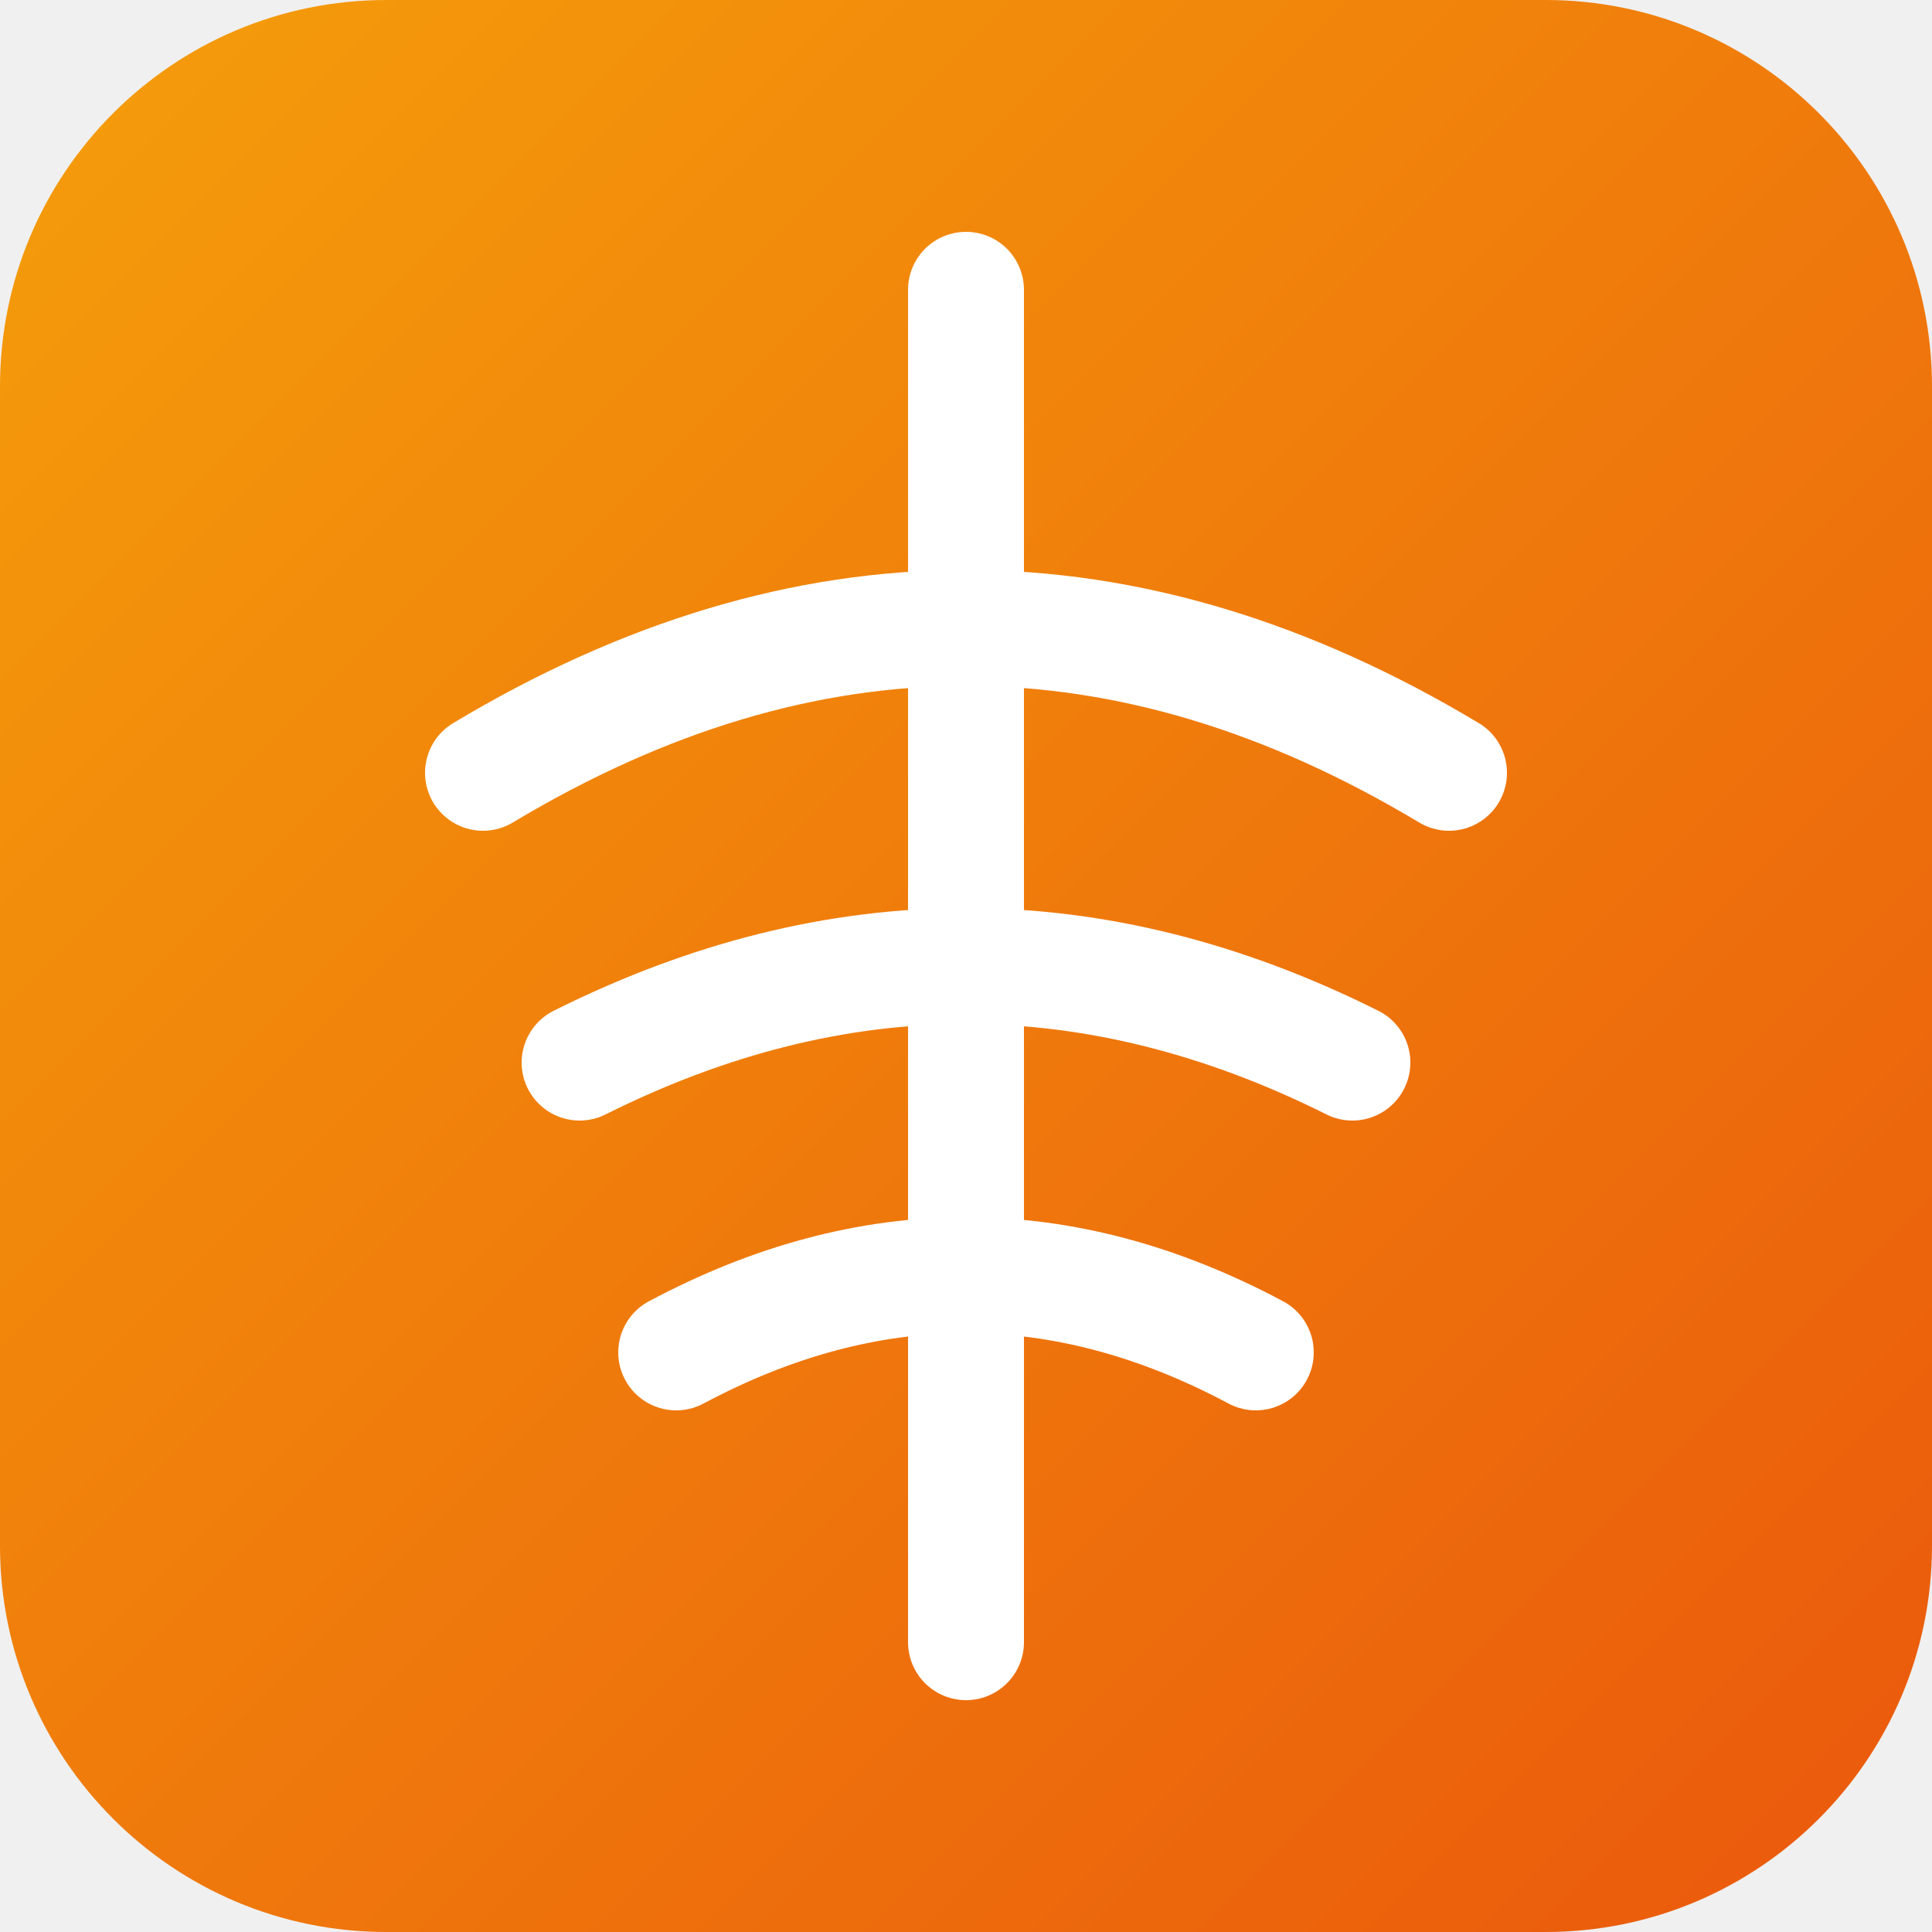
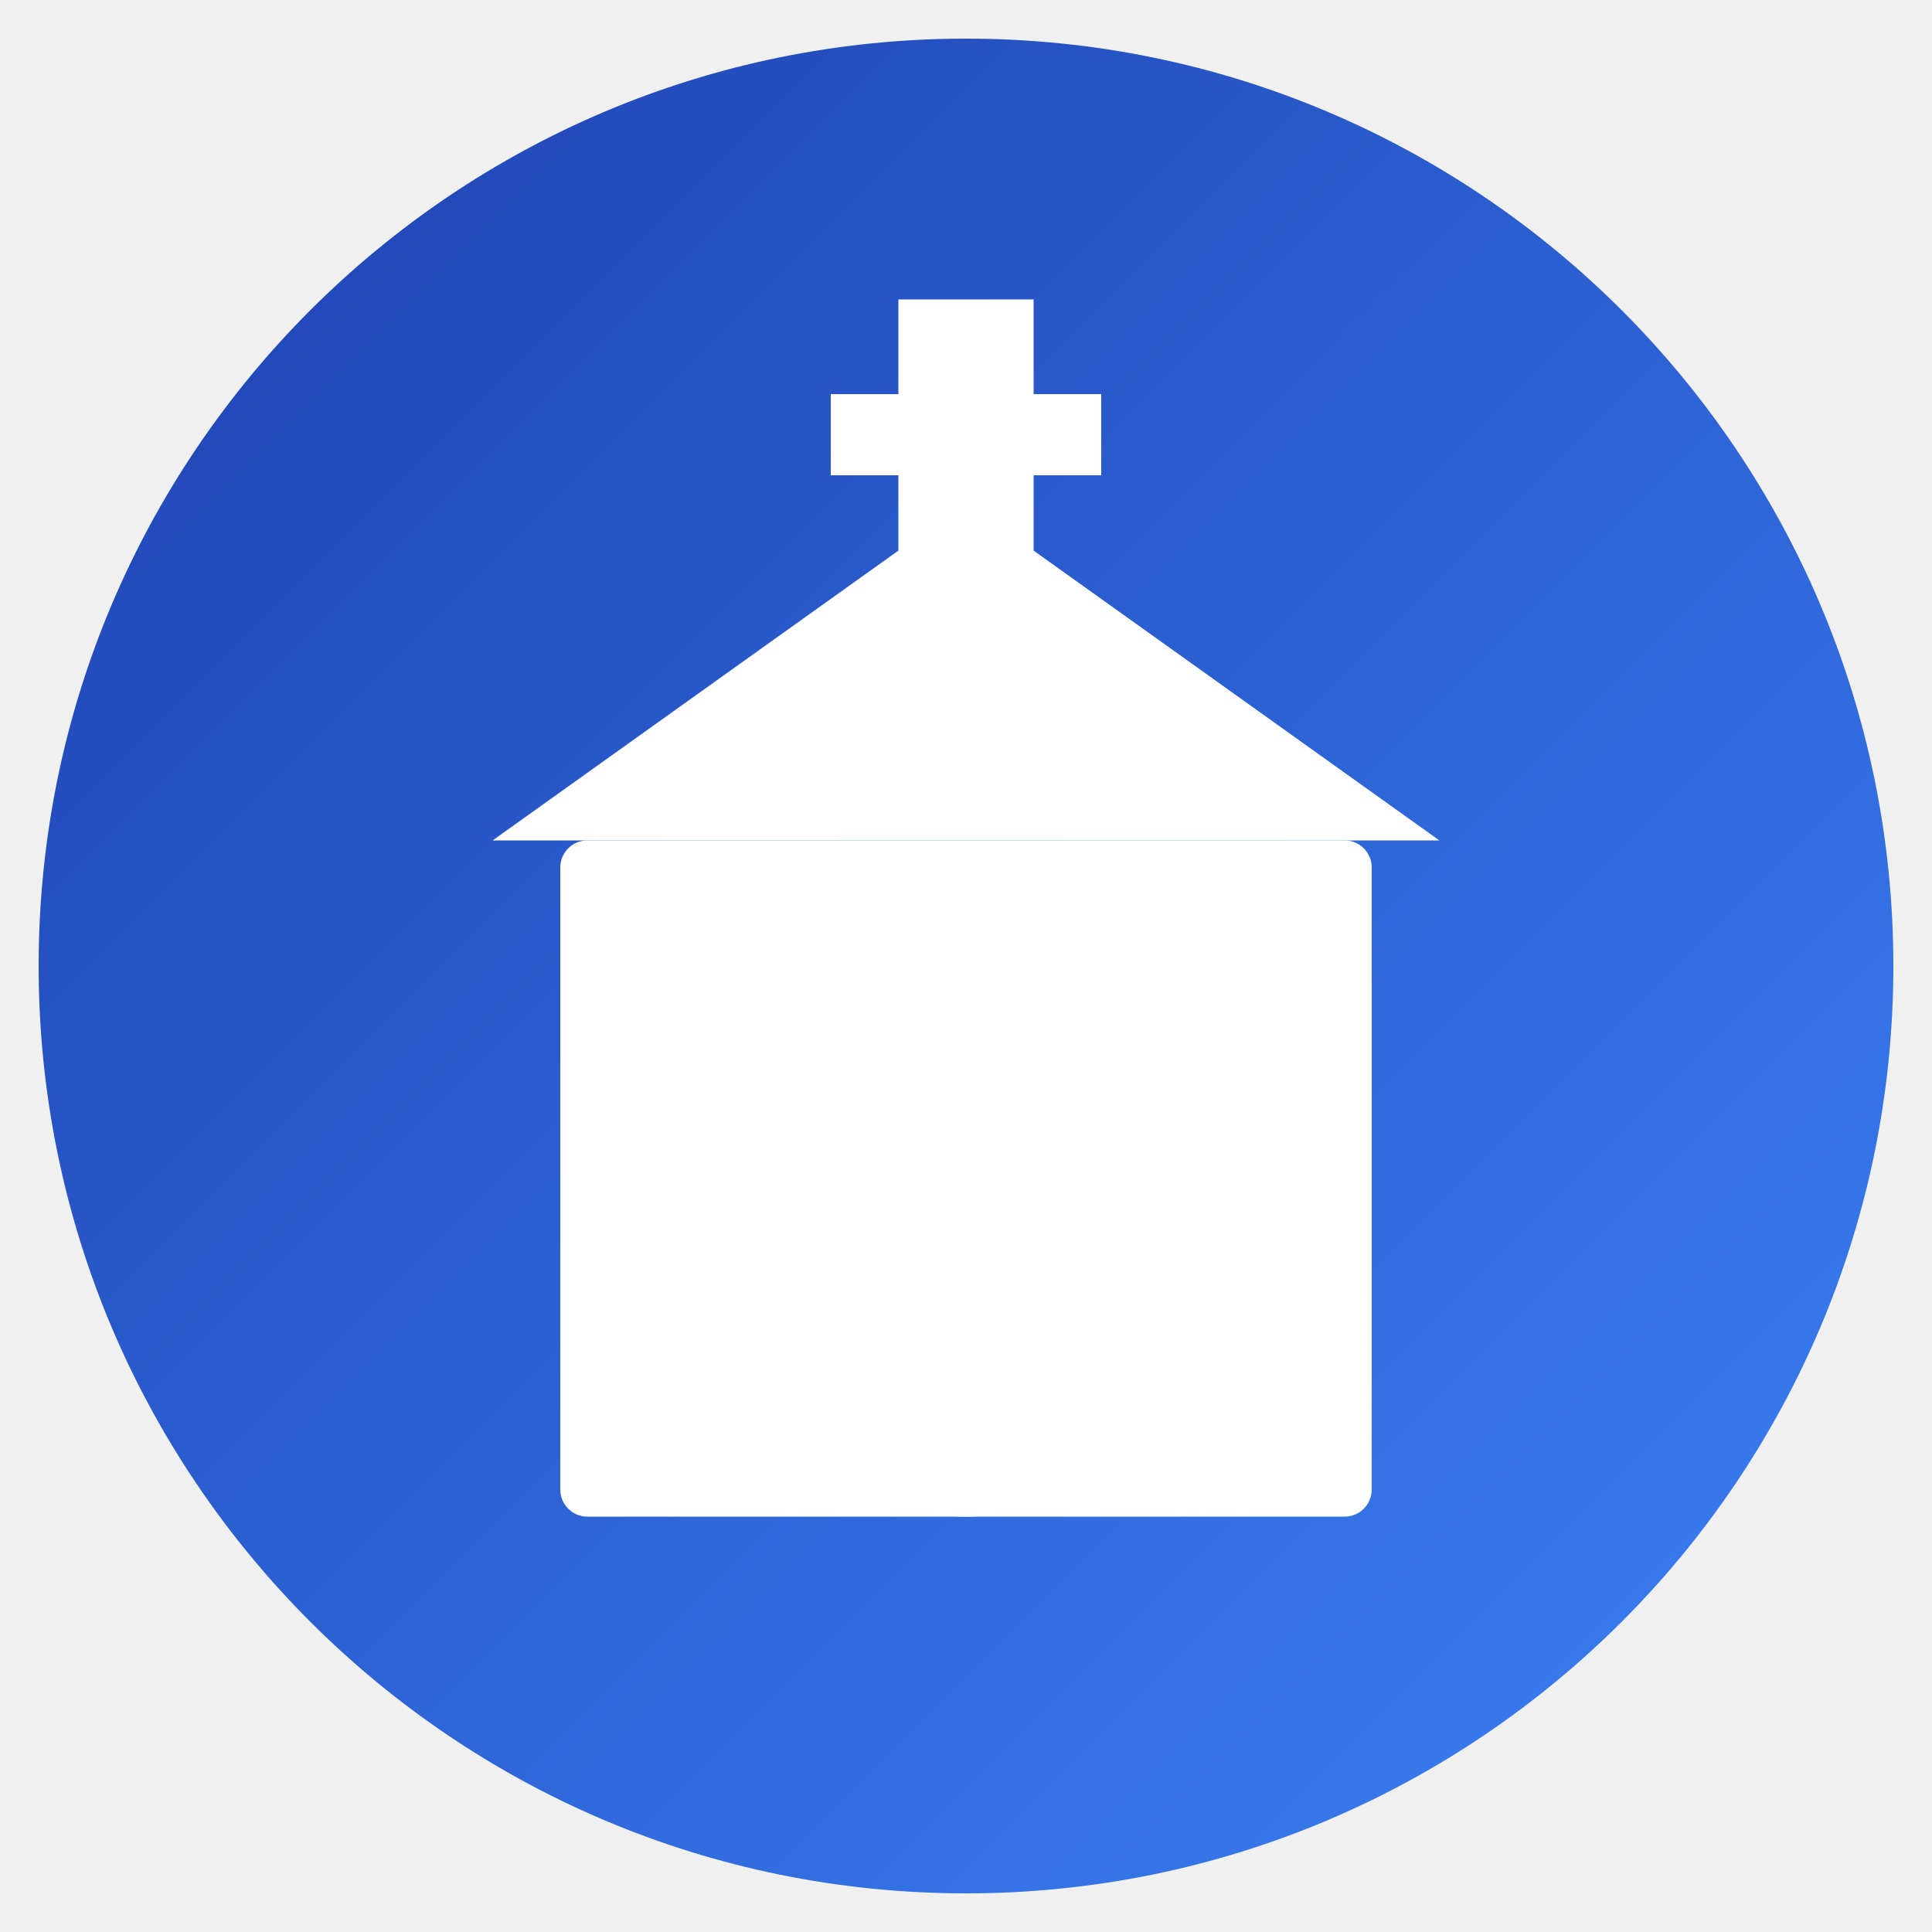
<svg xmlns="http://www.w3.org/2000/svg" viewBox="0 0 100 100">
  <defs>
-     <linearGradient id="grad" x1="0%" y1="0%" x2="100%" y2="100%">
-       <stop offset="0%" style="stop-color:#f59e0b" />
-       <stop offset="100%" style="stop-color:#ea580c" />
+     <linearGradient id="bg" x1="0%" y1="0%" x2="100%" y2="100%">
+       <stop offset="0%" style="stop-color:#1e40af" />
+       <stop offset="100%" style="stop-color:#3b82f6" />
    </linearGradient>
  </defs>
-   <rect width="100" height="100" rx="20" fill="url(#grad)" />
-   <path d="M50 15 L50 85 M25 40 Q50 25 75 40 M30 55 Q50 45 70 55 M35 70 Q50 62 65 70" stroke="white" stroke-width="6" stroke-linecap="round" fill="none" />
+   <circle cx="50" cy="50" r="48" fill="url(#bg)" />
+   <g fill="white" transform="translate(15, 12) scale(0.7)">
+     <rect x="20" y="45" width="60" height="50" rx="2" />
+     <polygon points="50,20 85,45 15,45" />
+     <rect x="45" y="5" width="10" height="25" />
+     <rect x="40" y="12" width="20" height="6" />
+     <rect x="35" y="65" width="30" height="30" rx="15" ry="15" />
+     <circle cx="30" cy="55" r="8" />
+     <circle cx="70" cy="55" r="8" />
+   </g>
</svg>
